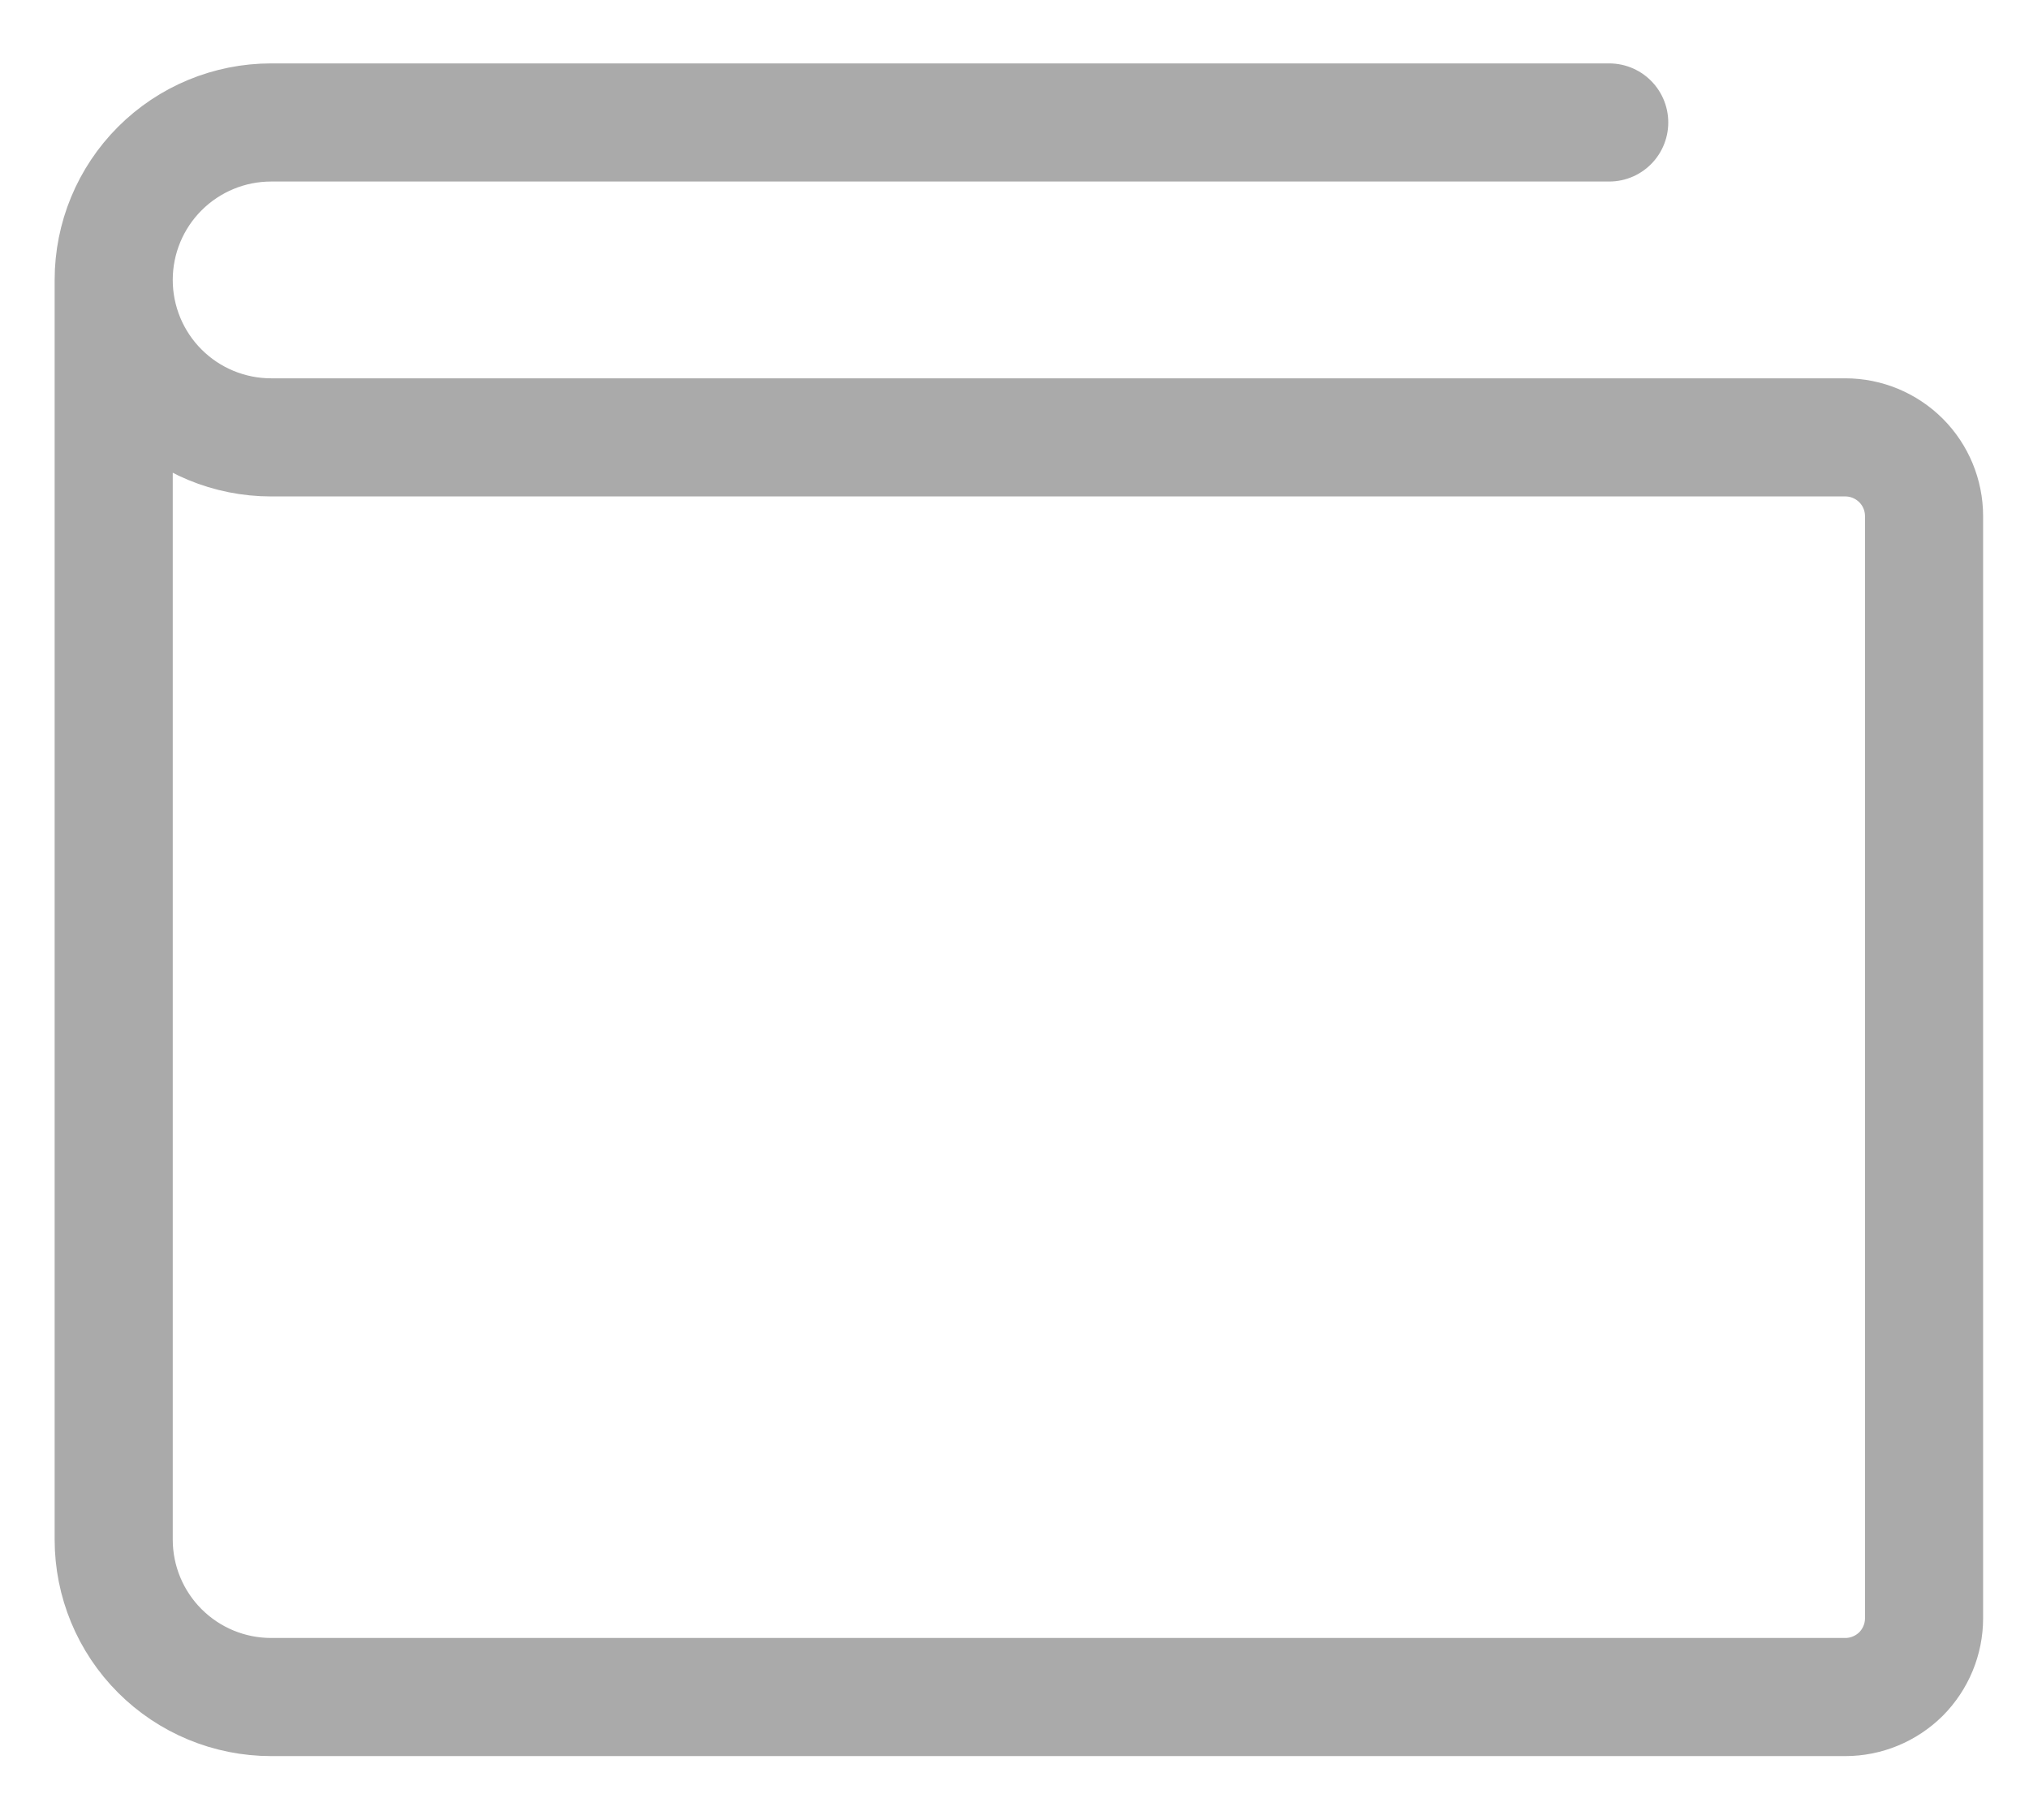
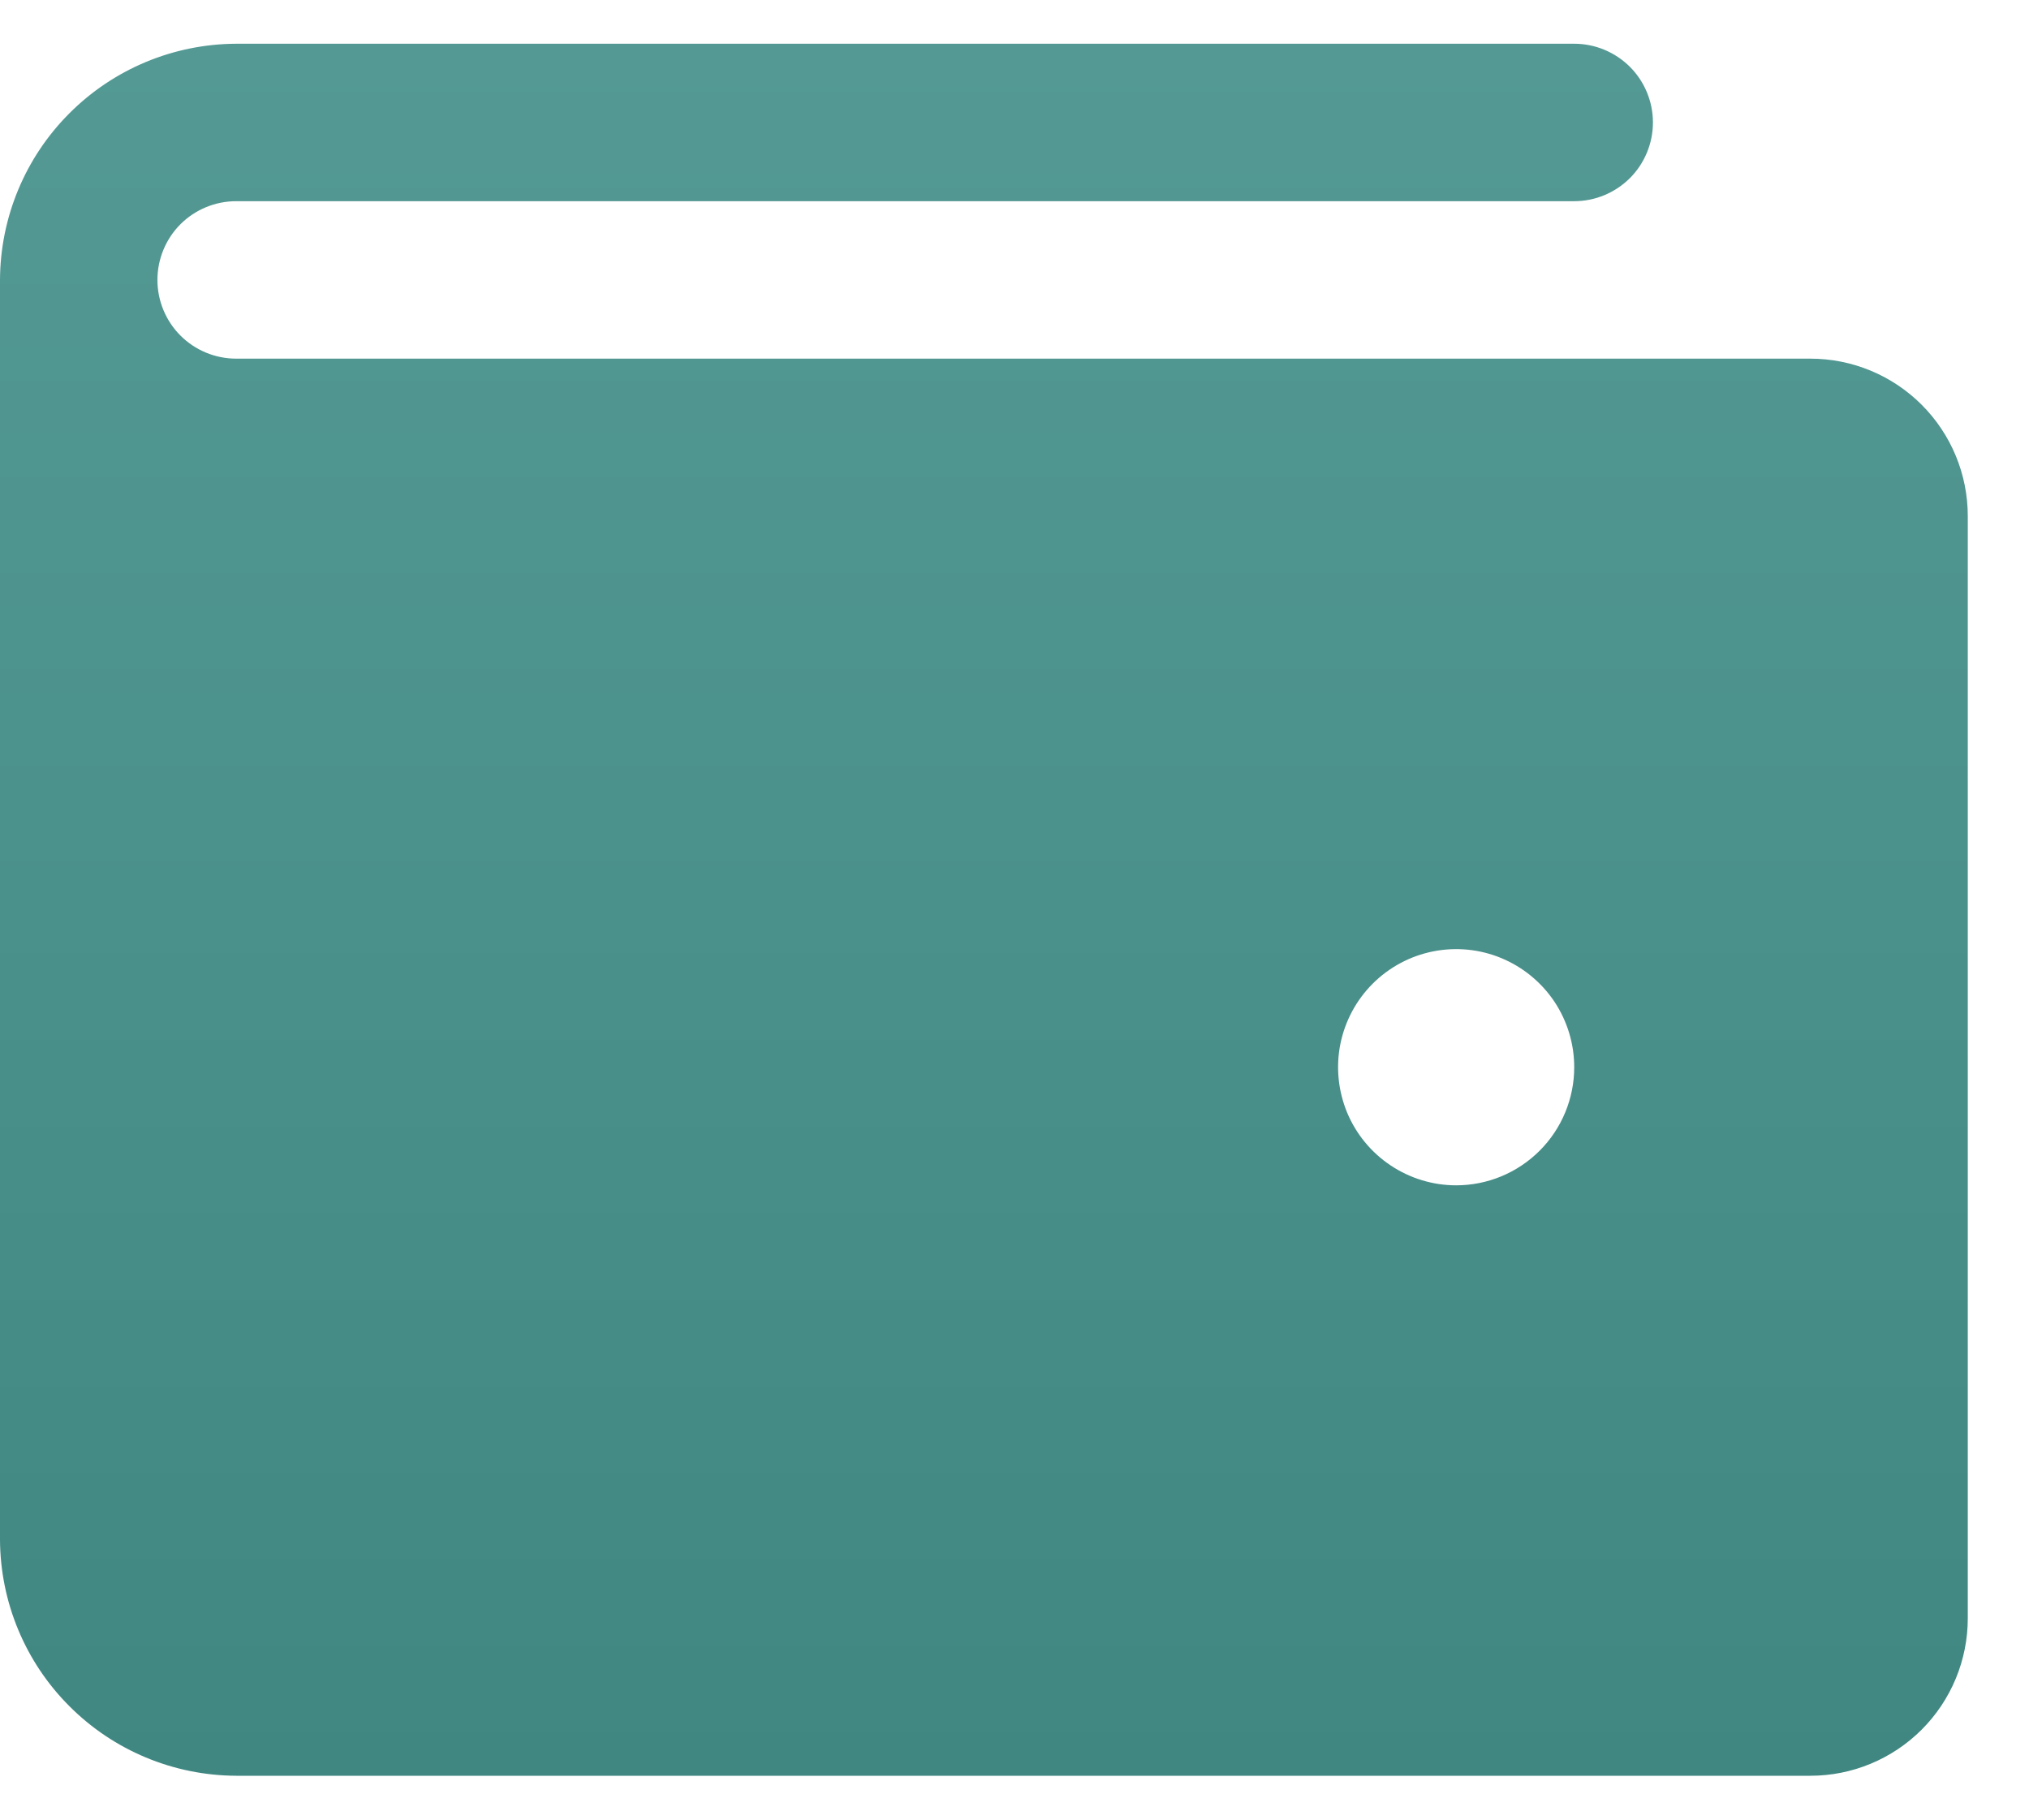
<svg xmlns="http://www.w3.org/2000/svg" width="29" height="26" viewBox="0 0 29 26" fill="none">
-   <path d="M1.625 4V22C1.625 22.597 1.862 23.169 2.284 23.591C2.706 24.013 3.278 24.25 3.875 24.25H26.375C26.673 24.25 26.959 24.131 27.171 23.921C27.381 23.709 27.5 23.423 27.5 23.125V7.375C27.5 7.077 27.381 6.79 27.171 6.58C26.959 6.369 26.673 6.25 26.375 6.25H3.875C3.278 6.25 2.706 6.013 2.284 5.591C1.862 5.169 1.625 4.597 1.625 4ZM1.625 4C1.625 3.403 1.862 2.831 2.284 2.409C2.706 1.987 3.278 1.75 3.875 1.75H23" stroke="#AAAAAA" stroke-width="1.688" stroke-linecap="round" stroke-linejoin="round" />
+   <path d="M25.875 5.125H3.375C3.077 5.125 2.79 5.006 2.579 4.795C2.369 4.585 2.25 4.298 2.25 4C2.25 3.702 2.369 3.415 2.579 3.204C2.79 2.994 3.077 2.875 3.375 2.875H22.5C22.798 2.875 23.084 2.756 23.296 2.545C23.506 2.335 23.625 2.048 23.625 1.75C23.625 1.452 23.506 1.165 23.296 0.955C23.084 0.744 22.798 0.625 22.5 0.625H3.375C2.481 0.629 1.625 0.985 0.993 1.618C0.36 2.25 0.004 3.106 0 4V22C0.004 22.894 0.36 23.75 0.993 24.382C1.625 25.015 2.481 25.371 3.375 25.375H25.875C26.472 25.375 27.044 25.138 27.466 24.716C27.888 24.294 28.125 23.722 28.125 23.125V7.375C28.125 6.778 27.888 6.206 27.466 5.784C27.044 5.362 26.472 5.125 25.875 5.125ZM20.812 16.938C20.479 16.938 20.152 16.838 19.875 16.653C19.598 16.468 19.381 16.204 19.253 15.896C19.126 15.587 19.092 15.248 19.157 14.921C19.223 14.593 19.383 14.293 19.619 14.057C19.855 13.821 20.156 13.66 20.483 13.595C20.811 13.53 21.15 13.563 21.458 13.691C21.767 13.819 22.03 14.035 22.216 14.312C22.401 14.59 22.5 14.916 22.5 15.25C22.5 15.698 22.322 16.127 22.006 16.443C21.689 16.76 21.26 16.938 20.812 16.938Z" fill="url(#paint0_linear_1_2606)" />
+   <defs>
+     <linearGradient id="paint0_linear_1_2606" x1="14.062" y1="0.625" x2="14.062" y2="25.375" gradientUnits="userSpaceOnUse">
+       <stop stop-color="#549994" />
+       <stop offset="1" stop-color="#408782" />
+     </linearGradient>
+   </defs>
</svg>
